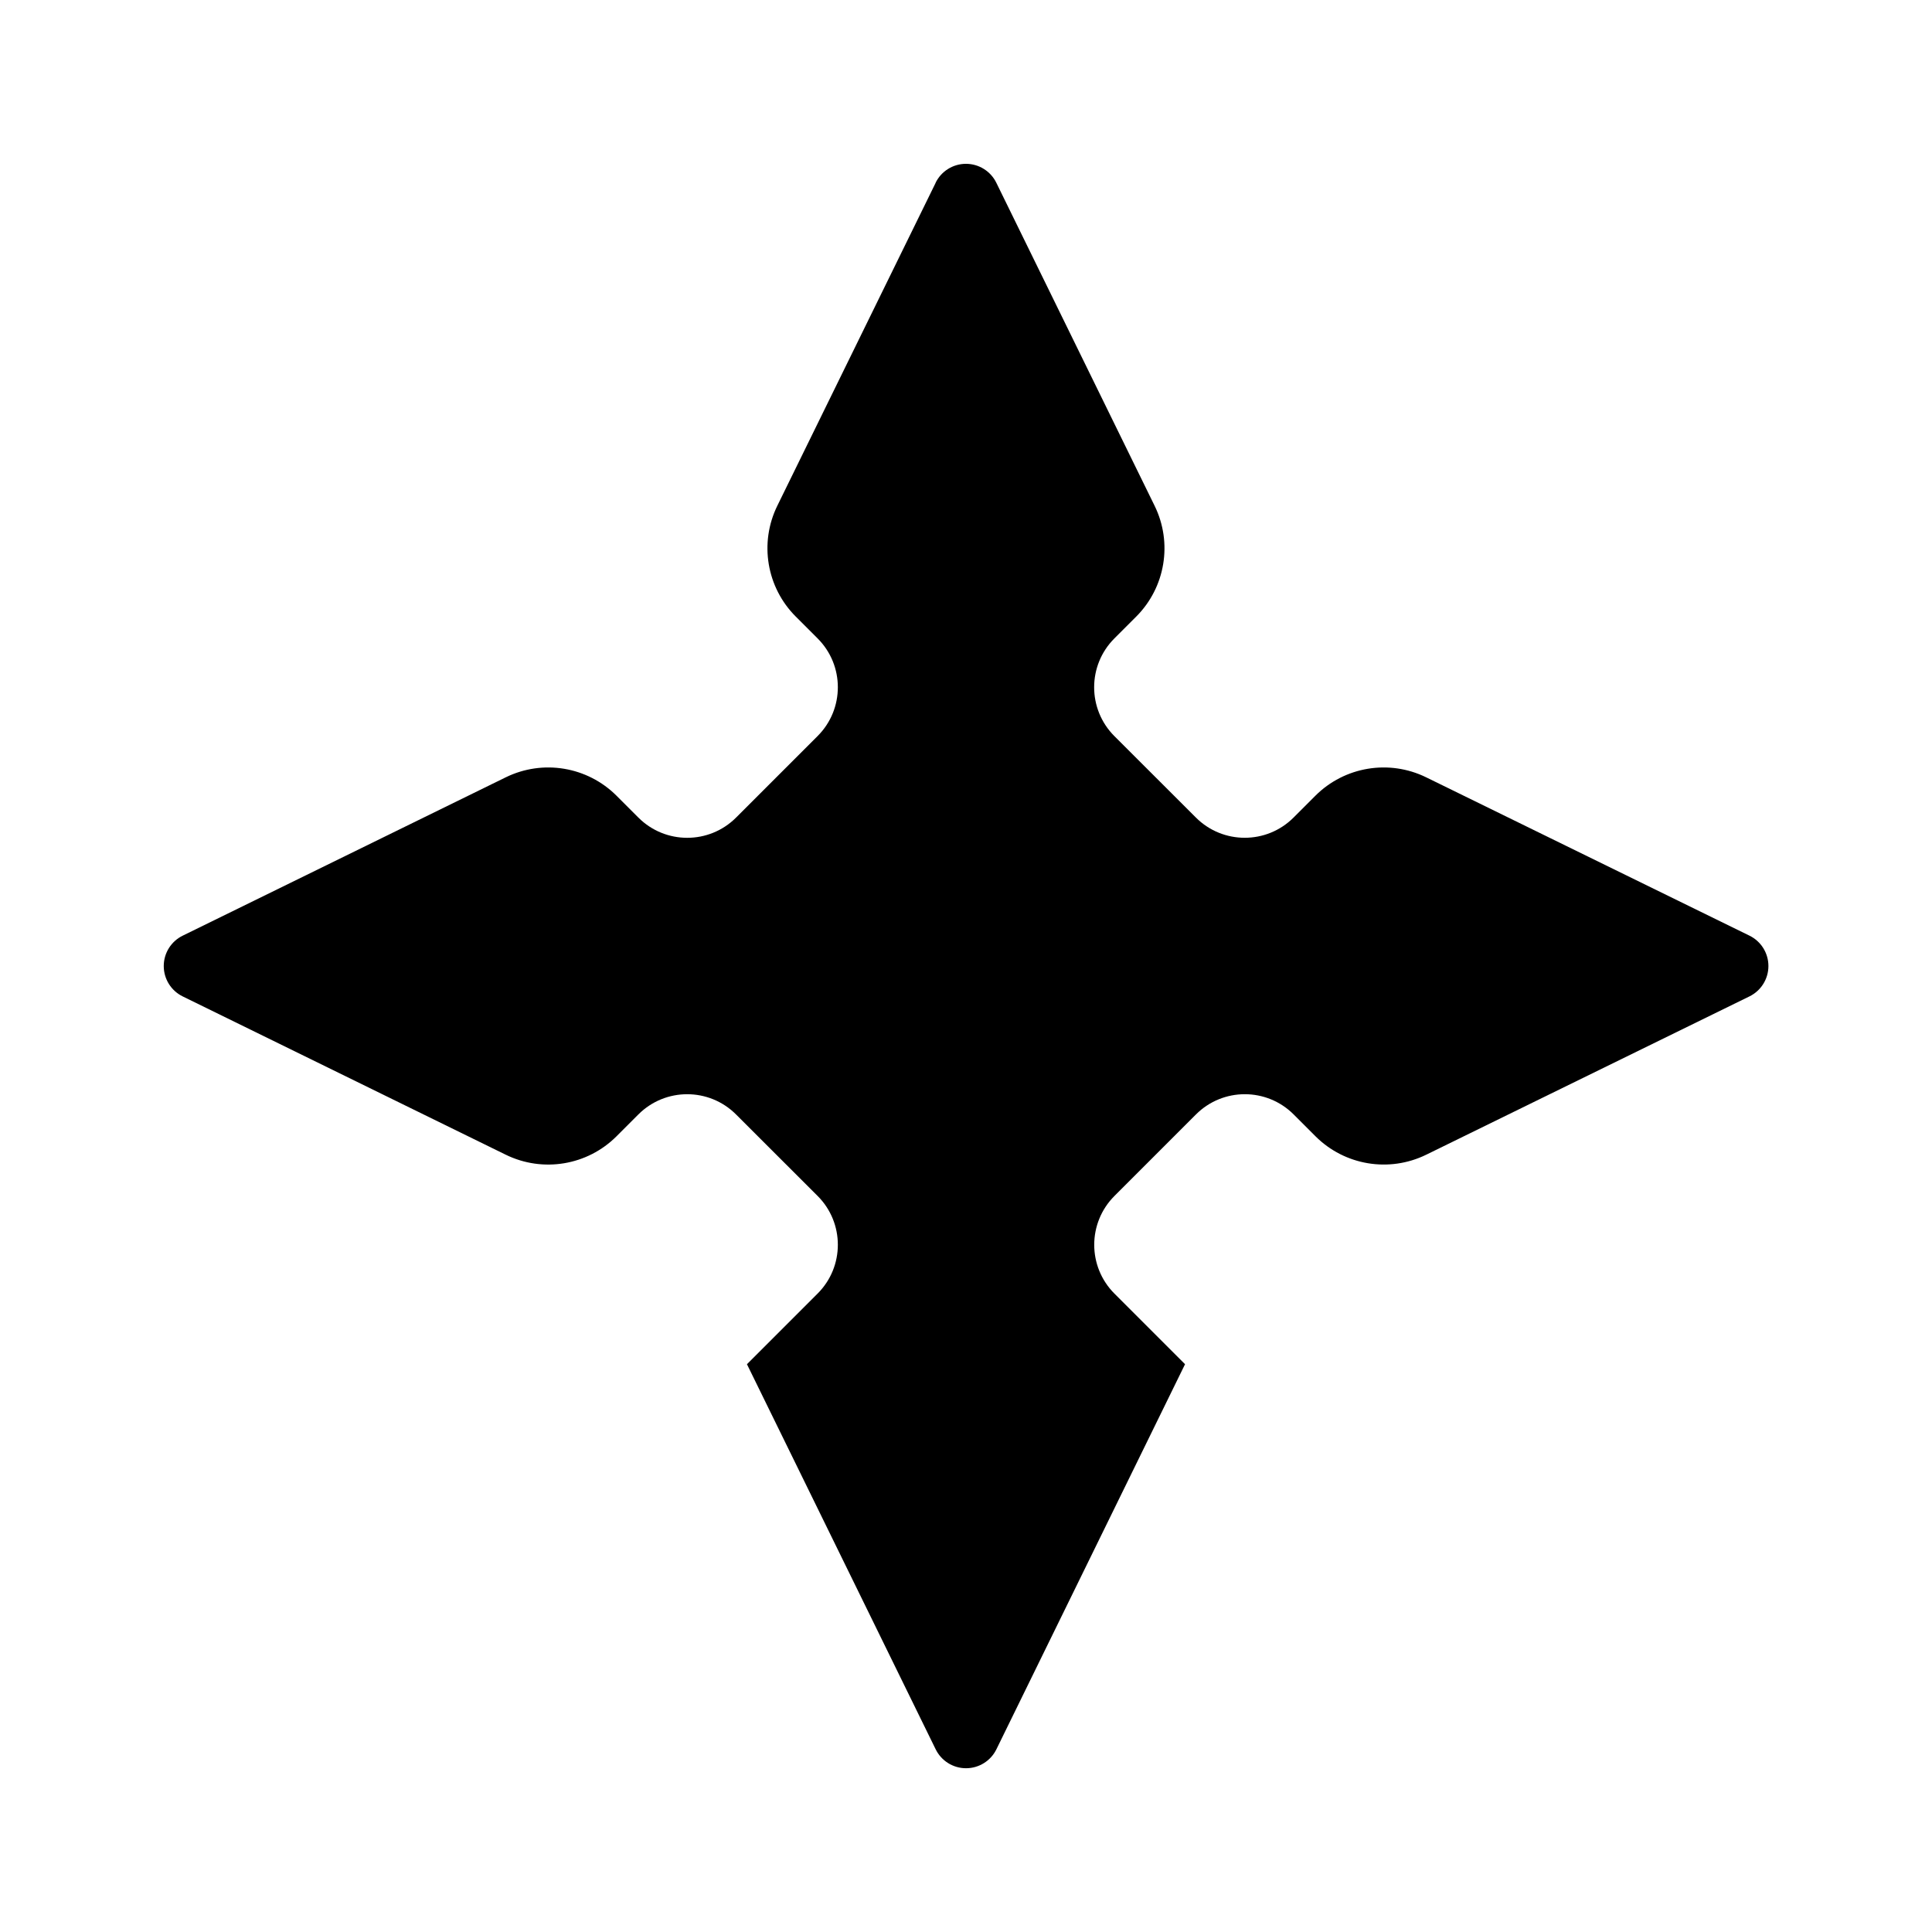
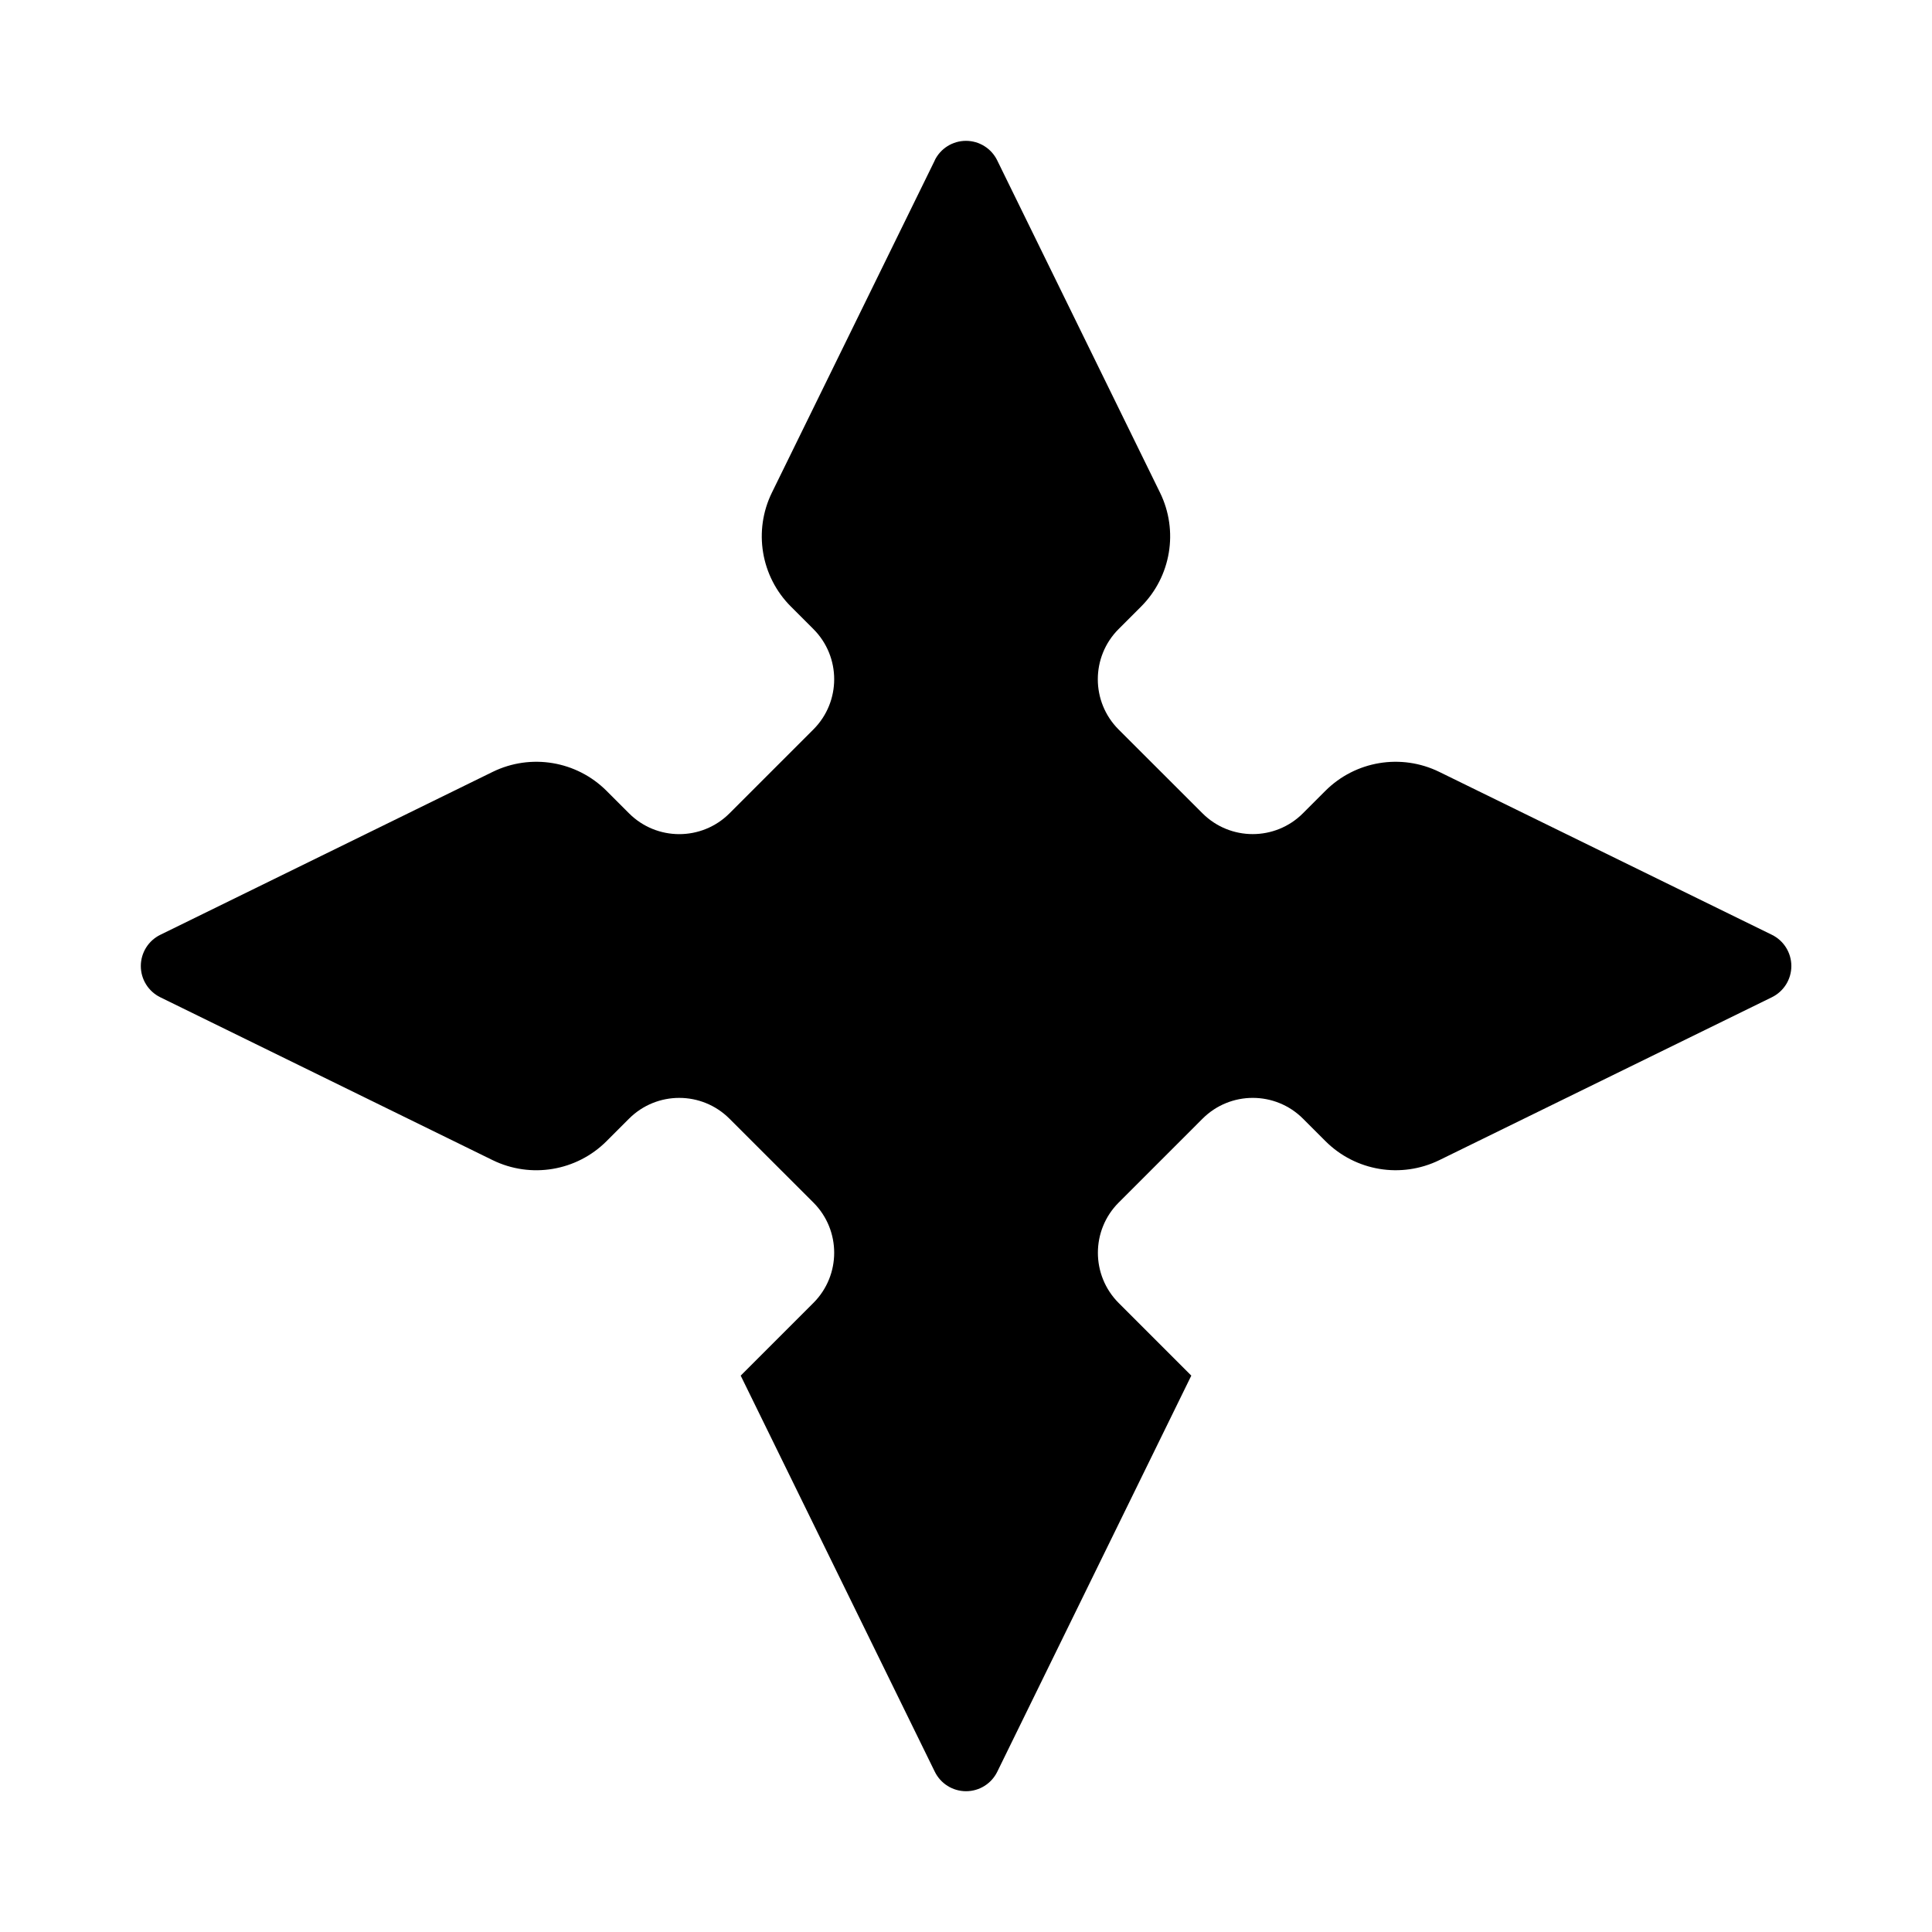
<svg xmlns="http://www.w3.org/2000/svg" viewBox="0 0 24 24" version="1.1" id="svg1">
  <defs id="defs1">
    <linearGradient id="swatch1">
      <stop style="stop-color:#ef5552;stop-opacity:1;" offset="0" id="stop1" />
    </linearGradient>
  </defs>
-   <path id="rect9-85-8" style="fill-opacity:1;stroke:none;stroke-width:2;stroke-dasharray:none;stroke-dashoffset:2.76;stroke-opacity:1;paint-order:stroke markers fill" d="M 11.623,2.271 9.656,6.283 a 1.199,1.199 80.543 0 0 0.229,1.376 l 0.272,0.272 a 0.857,0.857 89.996 0 1 9.4e-5,1.212 L 9.143,10.157 A 0.858,0.858 0.009 0 1 7.93,10.156 L 7.659,9.885 A 1.2,1.2 9.444 0 0 6.283,9.656 L 2.27,11.623 a 0.42,0.42 89.994 0 0 7.49e-5,0.755 l 4.012,1.966 a 1.2,1.2 170.55 0 0 1.377,-0.229 l 0.271,-0.271 a 0.858,0.858 179.991 0 1 1.213,-1.86e-4 l 1.014,1.013 a 0.857,0.857 90.004 0 1 -9.4e-5,1.212 l -0.878,0.878 2.344,4.783 a 0.42,0.42 179.994 0 0 0.755,-7.5e-5 l 2.343,-4.783 -0.877,-0.877 a 0.858,0.858 90 0 1 0,-1.213 l 1.013,-1.013 a 0.858,0.858 180 0 1 1.213,0 l 0.271,0.271 a 1.2,1.2 9.452 0 0 1.377,0.229 l 4.014,-1.966 a 0.42,0.42 90.006 0 0 7.5e-5,-0.755 L 17.716,9.656 a 1.2,1.2 170.553 0 0 -1.376,0.229 l -0.271,0.271 a 0.858,0.858 5.1485642e-6 0 1 -1.213,0 L 13.843,9.144 a 0.858,0.858 90 0 1 10e-7,-1.213 L 14.114,7.66 A 1.2,1.2 99.45 0 0 14.343,6.283 L 12.377,2.271 a 0.42,0.42 0.006 0 0 -0.755,-7.49e-5 z" />
+   <path id="rect9-85-8" style="fill-opacity:1;stroke:none;stroke-width:1.944;stroke-dasharray:none;stroke-dashoffset:2.76;stroke-opacity:1;paint-order:stroke markers fill" d="M 11.623,2.271 9.656,6.283 a 1.199,1.199 80.543 0 0 0.229,1.376 l 0.272,0.272 a 0.857,0.857 89.996 0 1 9.4e-5,1.212 L 9.143,10.157 A 0.858,0.858 0.009 0 1 7.93,10.156 L 7.659,9.885 A 1.2,1.2 9.444 0 0 6.283,9.656 L 2.27,11.623 a 0.42,0.42 89.994 0 0 7.49e-5,0.755 l 4.012,1.966 a 1.2,1.2 170.55 0 0 1.377,-0.229 l 0.271,-0.271 a 0.858,0.858 179.991 0 1 1.213,-1.86e-4 l 1.014,1.013 a 0.857,0.857 90.004 0 1 -9.4e-5,1.212 l -0.878,0.878 2.344,4.783 a 0.42,0.42 179.994 0 0 0.755,-7.5e-5 l 2.343,-4.783 -0.877,-0.877 a 0.858,0.858 90 0 1 0,-1.213 l 1.013,-1.013 a 0.858,0.858 180 0 1 1.213,0 l 0.271,0.271 a 1.2,1.2 9.452 0 0 1.377,0.229 l 4.014,-1.966 a 0.42,0.42 90.006 0 0 7.5e-5,-0.755 L 17.716,9.656 a 1.2,1.2 170.553 0 0 -1.376,0.229 l -0.271,0.271 a 0.858,0.858 5.1485642e-6 0 1 -1.213,0 L 13.843,9.144 a 0.858,0.858 90 0 1 10e-7,-1.213 L 14.114,7.66 A 1.2,1.2 99.45 0 0 14.343,6.283 L 12.377,2.271 a 0.42,0.42 0.006 0 0 -0.755,-7.49e-5 z" transform="matrix(1.028579,0,0,1.028647,-0.3429242,-0.3437652)" />
</svg>
